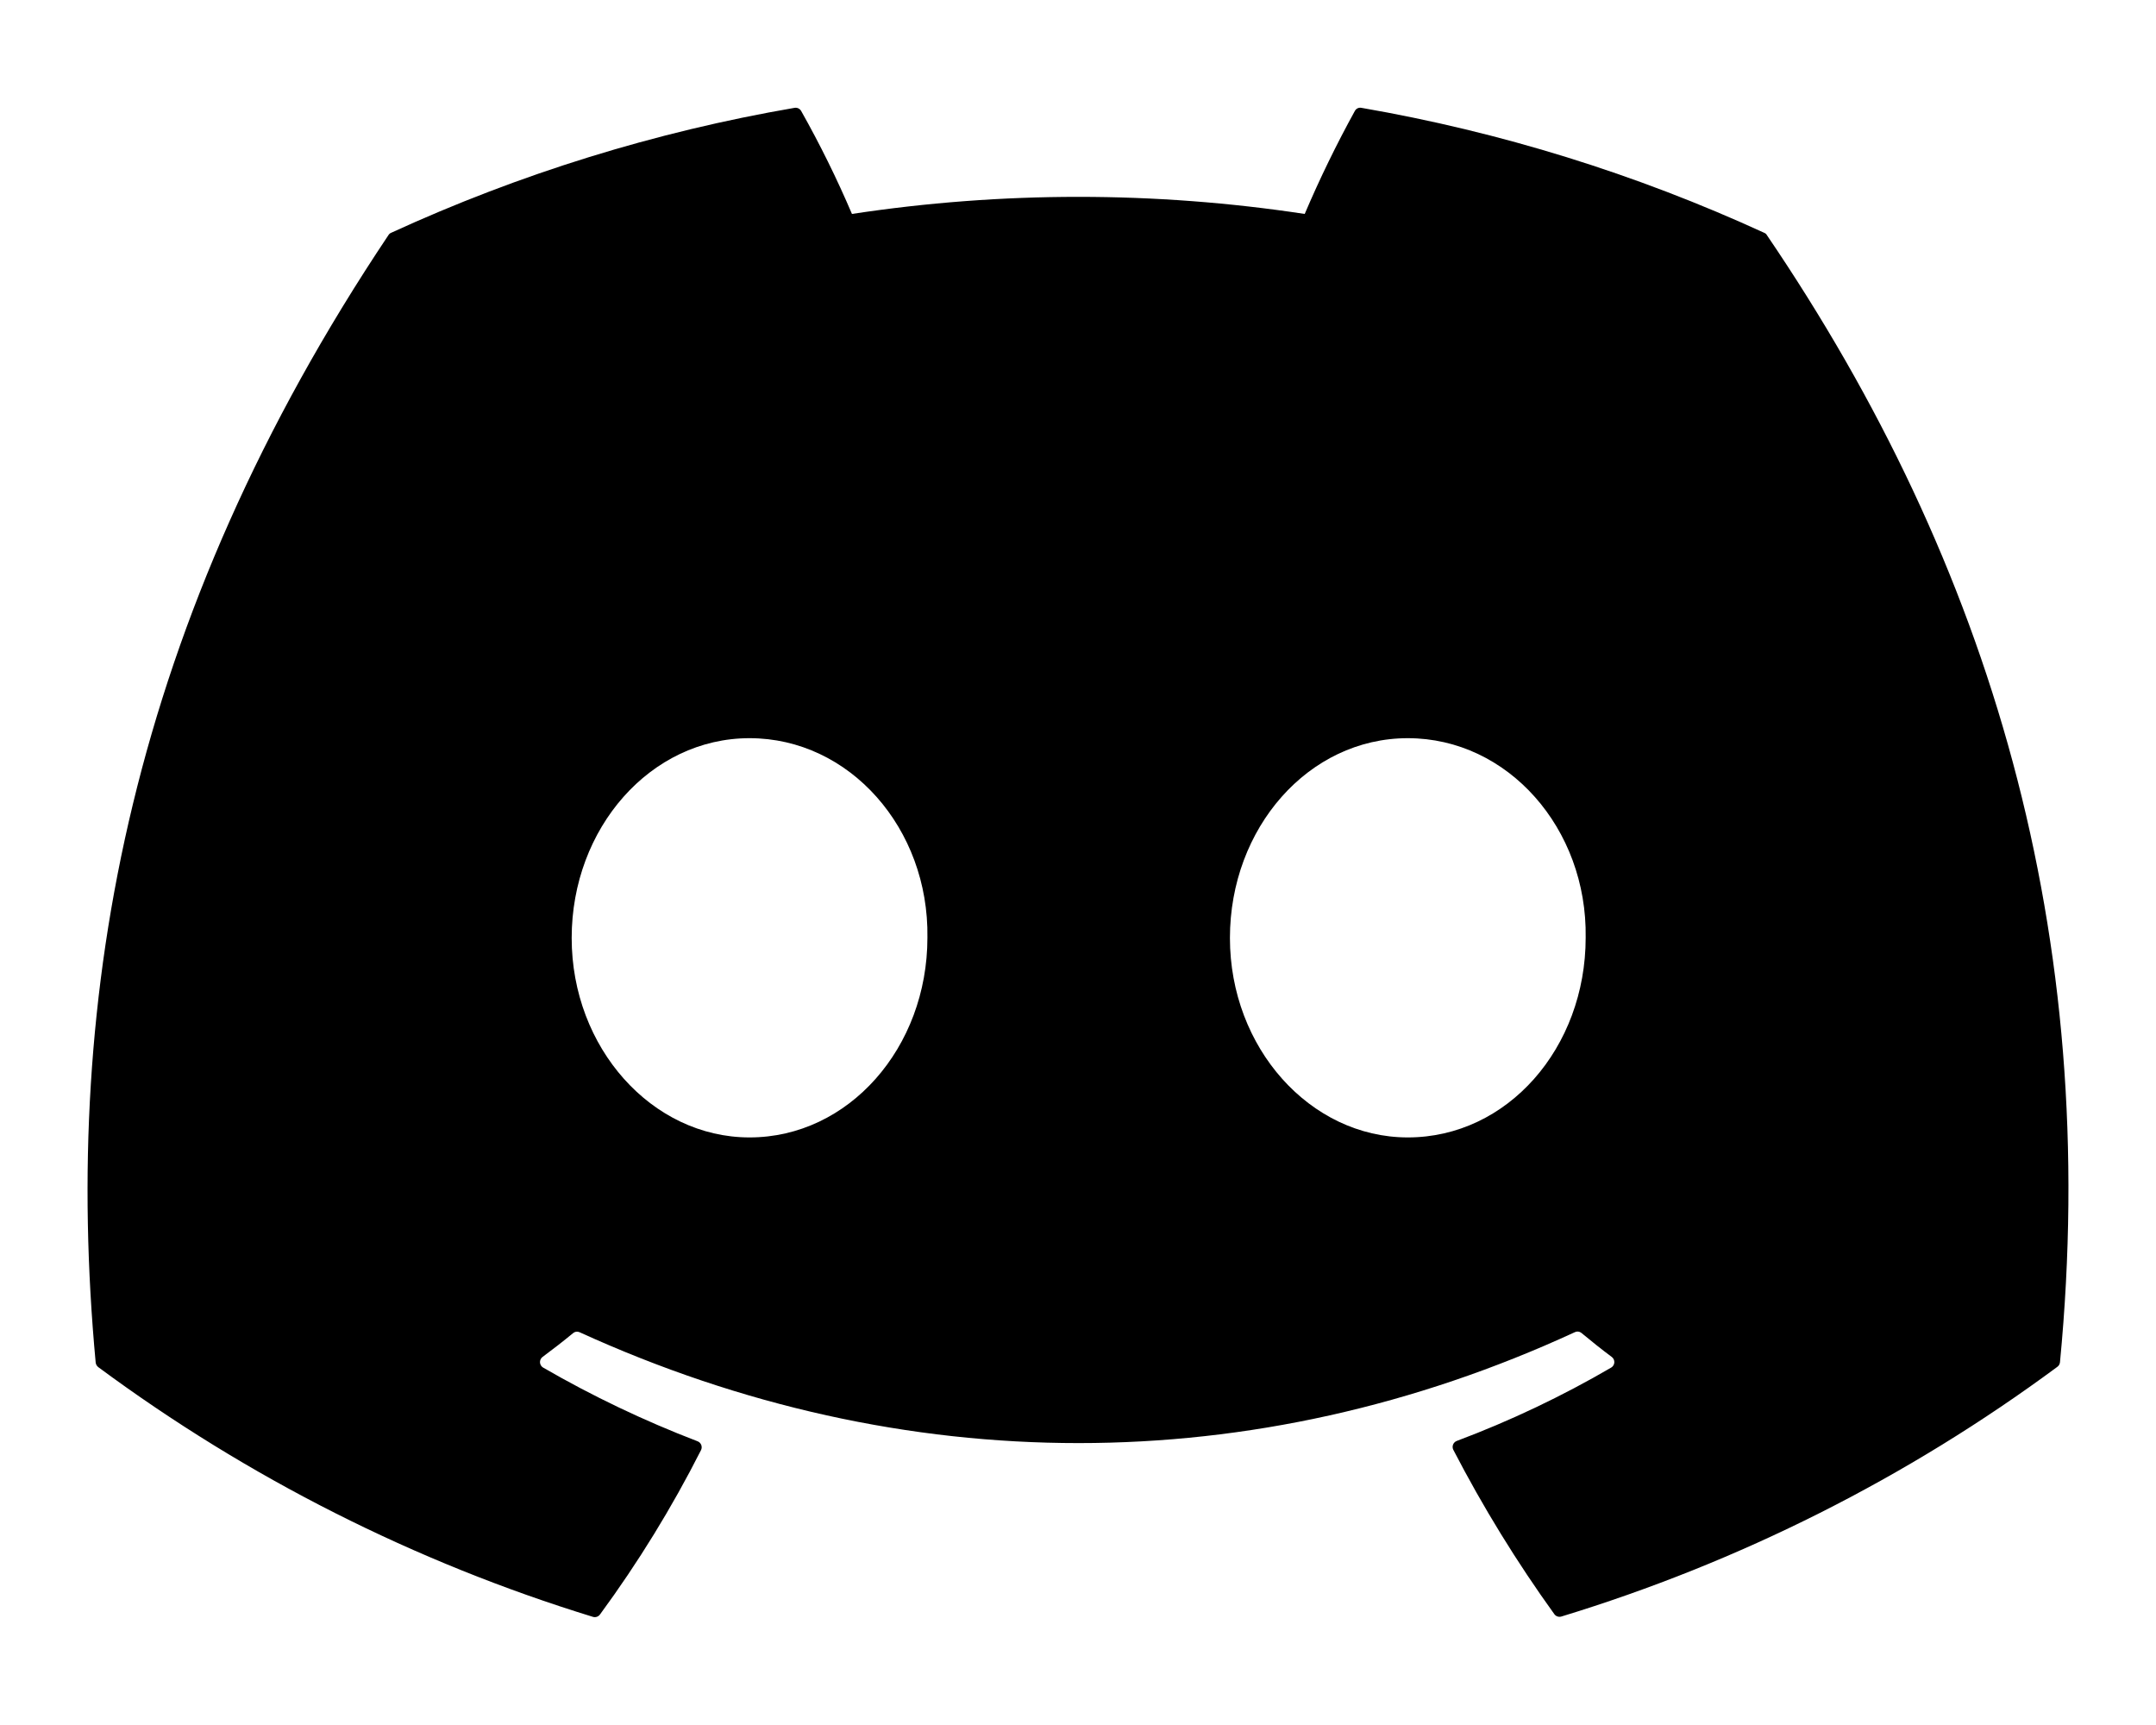
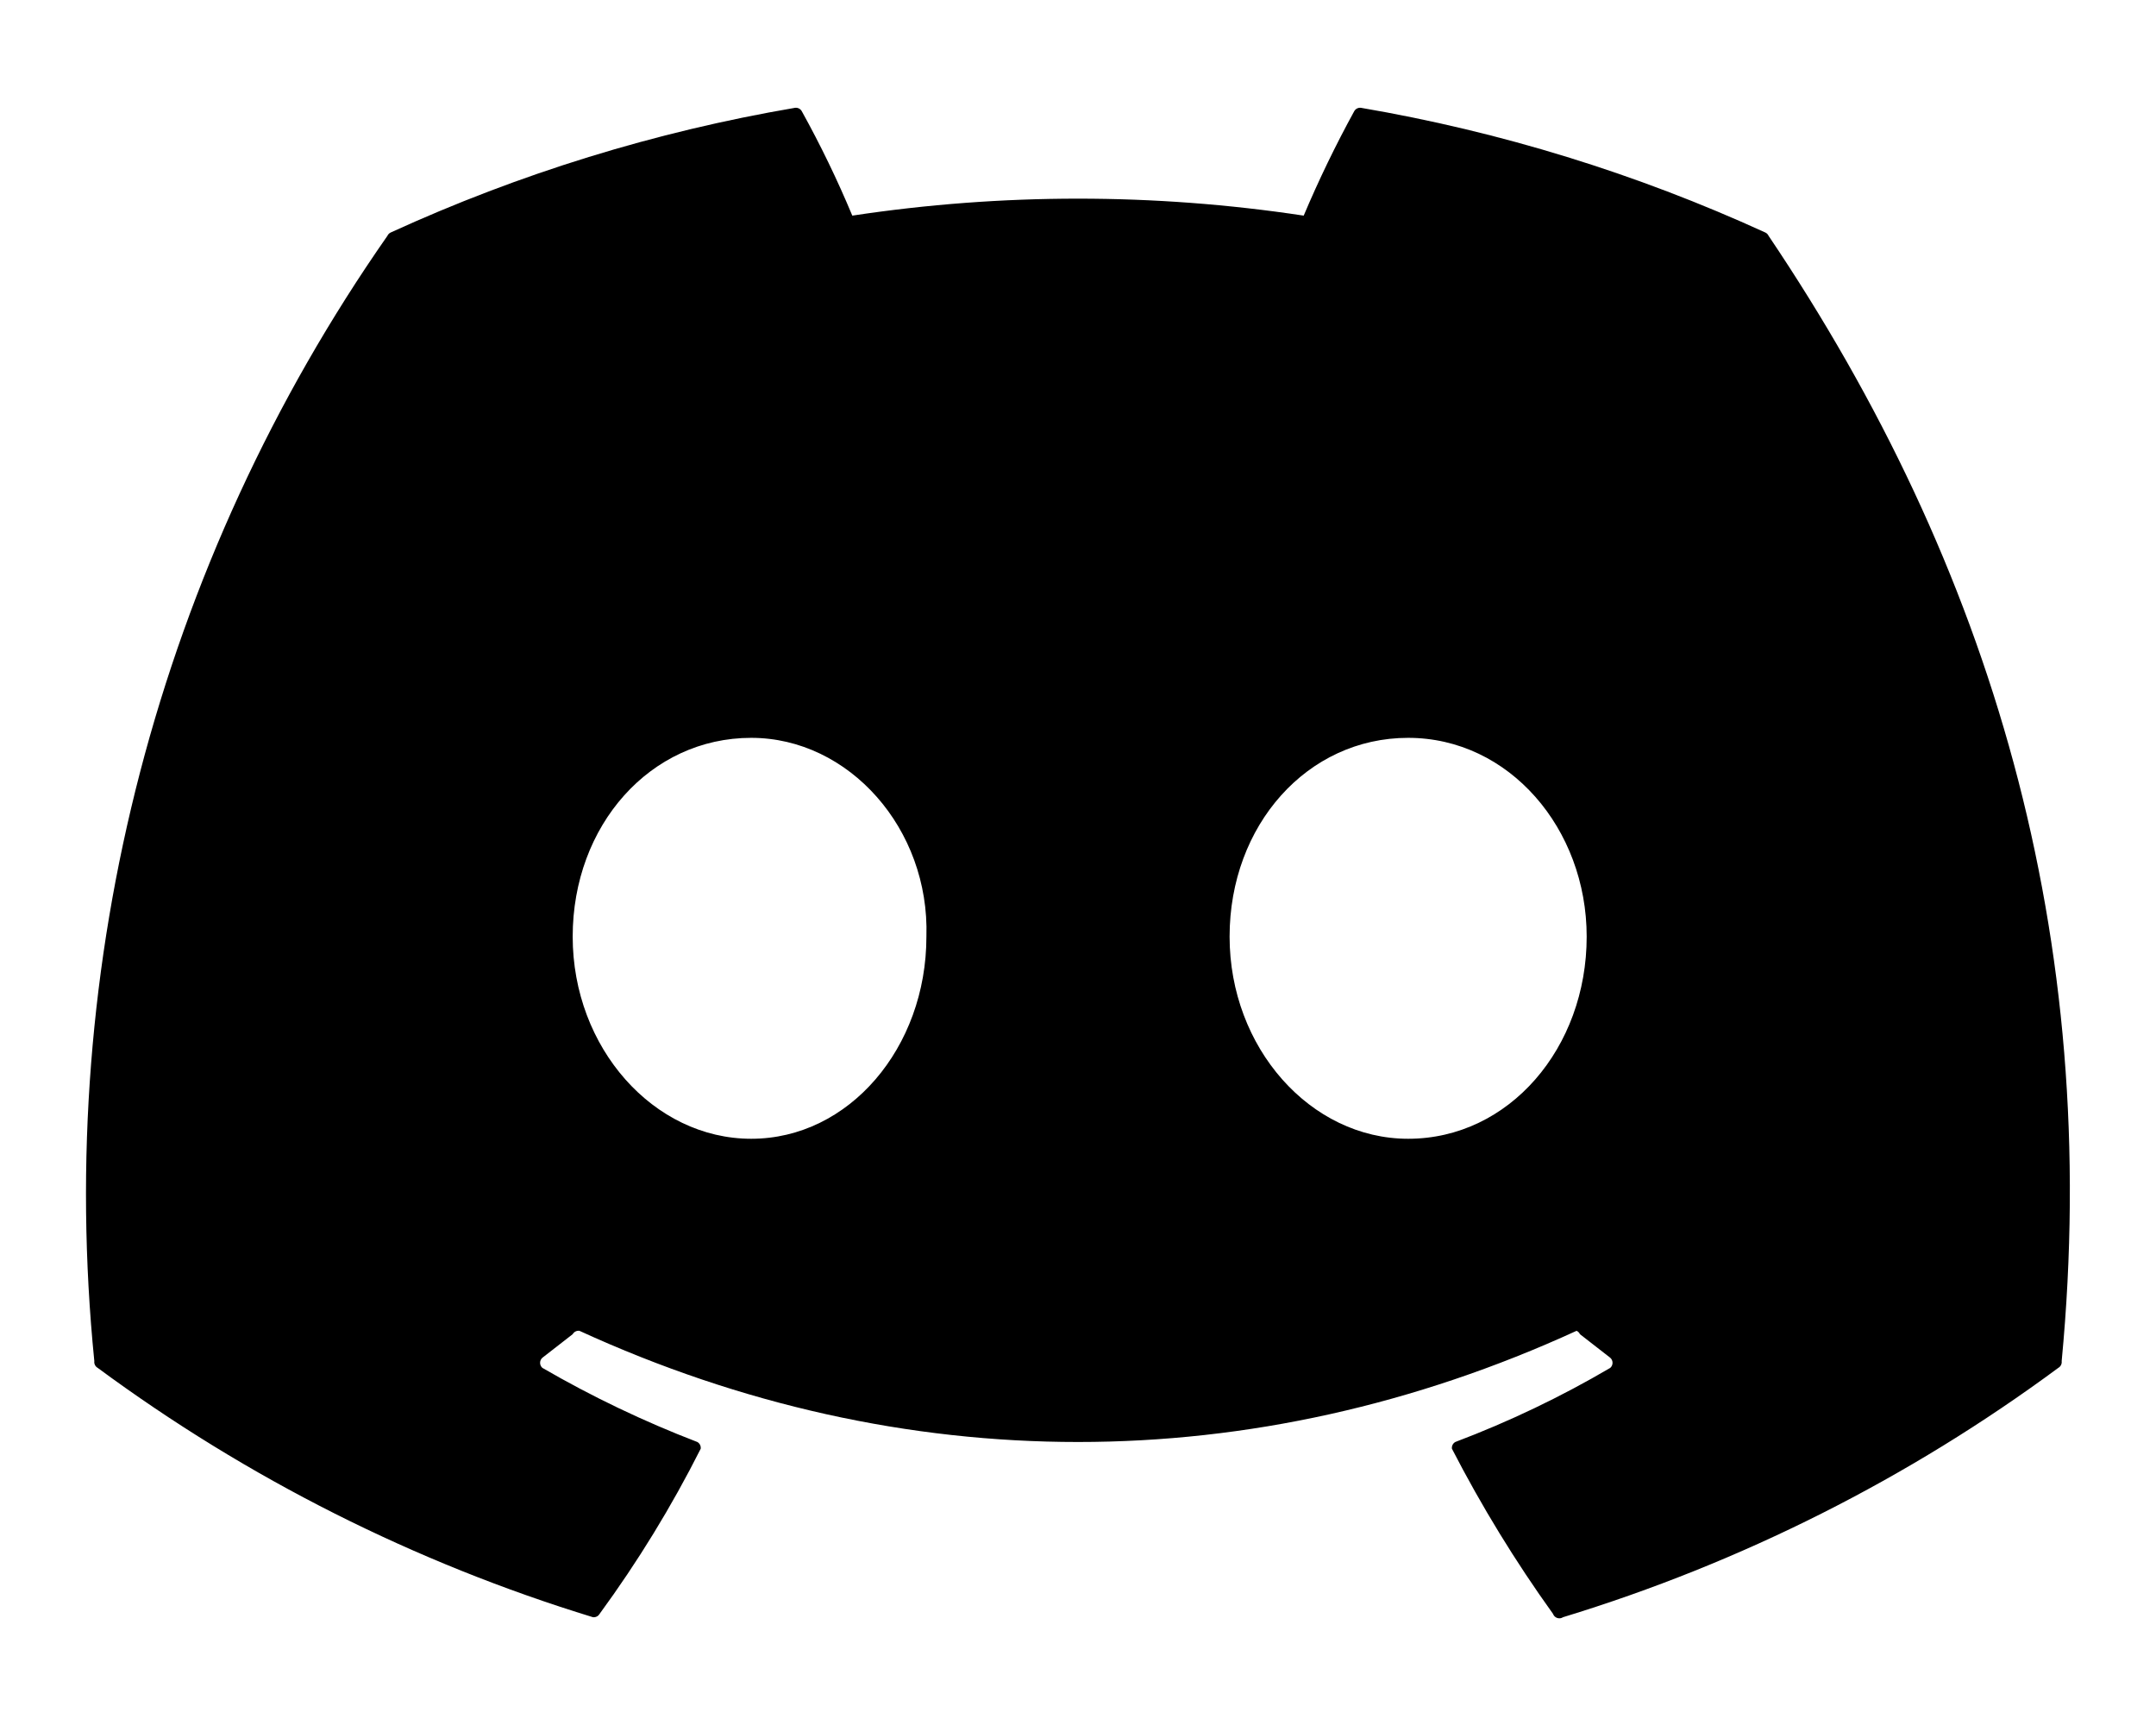
<svg xmlns="http://www.w3.org/2000/svg" viewBox="0 0 640 512">
-   <path d="M524.5 69.8a1.5 1.5 0 0 0 -.8-.7A485.1 485.1 0 0 0 404.1 32a1.8 1.8 0 0 0 -1.9 .9 337.5 337.5 0 0 0 -14.9 30.6 447.8 447.8 0 0 0 -134.4 0 309.5 309.5 0 0 0 -15.1-30.6 1.9 1.9 0 0 0 -1.9-.9A483.7 483.7 0 0 0 116.1 69.1a1.7 1.7 0 0 0 -.8 .7C39.1 183.7 18.2 294.7 28.4 404.4a2 2 0 0 0 .8 1.4A487.7 487.7 0 0 0 176 479.9a1.9 1.9 0 0 0 2.1-.7A348.2 348.2 0 0 0 208.1 430.4a1.9 1.9 0 0 0 -1-2.6 321.2 321.2 0 0 1 -45.9-21.9 1.9 1.9 0 0 1 -.2-3.1c3.1-2.3 6.2-4.7 9.1-7.1a1.8 1.8 0 0 1 1.9-.3c96.2 43.9 200.4 43.9 295.5 0a1.8 1.8 0 0 1 1.9 .2c2.9 2.4 6 4.9 9.1 7.2a1.9 1.9 0 0 1 -.2 3.1 301.4 301.4 0 0 1 -45.9 21.8 1.9 1.9 0 0 0 -1 2.6 391.1 391.1 0 0 0 30 48.8 1.9 1.9 0 0 0 2.1 .7A486 486 0 0 0 610.7 405.7a1.9 1.9 0 0 0 .8-1.4C623.7 277.6 590.9 167.5 524.5 69.8zM222.5 337.6c-29 0-52.8-26.6-52.8-59.2S193.1 219.1 222.5 219.1c29.7 0 53.3 26.8 52.8 59.2C275.3 311 251.9 337.6 222.5 337.6zm195.4 0c-29 0-52.8-26.6-52.8-59.2S388.4 219.1 417.9 219.1c29.7 0 53.3 26.8 52.8 59.2C470.7 311 447.5 337.6 417.9 337.6z" />
+   <path d="M525 70a2 2 0 0 0-1-1 485 485 0 0 0-120-37 2 2 0 0 0-2 1 338 338 0 0 0-15 31 448 448 0 0 0-134 0 310 310 0 0 0-15-31 2 2 0 0 0-2-1 484 484 0 0 0-120 37 2 2 0 0 0-1 1 497 497 0 0 0-87 334 2 2 0 0 0 1 2 488 488 0 0 0 147 74 2 2 0 0 0 2-1 348 348 0 0 0 30-49 2 2 0 0 0-1-2 321 321 0 0 1-46-22 2 2 0 0 1 0-3l9-7a2 2 0 0 1 2-1c96 44 200 44 296 0a2 2 0 0 1 1 1l9 7a2 2 0 0 1 0 3 301 301 0 0 1-46 22 2 2 0 0 0-1 2 391 391 0 0 0 30 49 2 2 0 0 0 3 1 486 486 0 0 0 147-74 2 2 0 0 0 1-2c12-126-21-236-87-334zM223 338c-29 0-53-27-53-60s23-59 53-59c29 0 53 27 52 59 0 33-23 60-52 60zm195 0c-29 0-53-27-53-60s23-59 53-59 53 27 53 59c0 33-23 60-53 60z" />
</svg>
